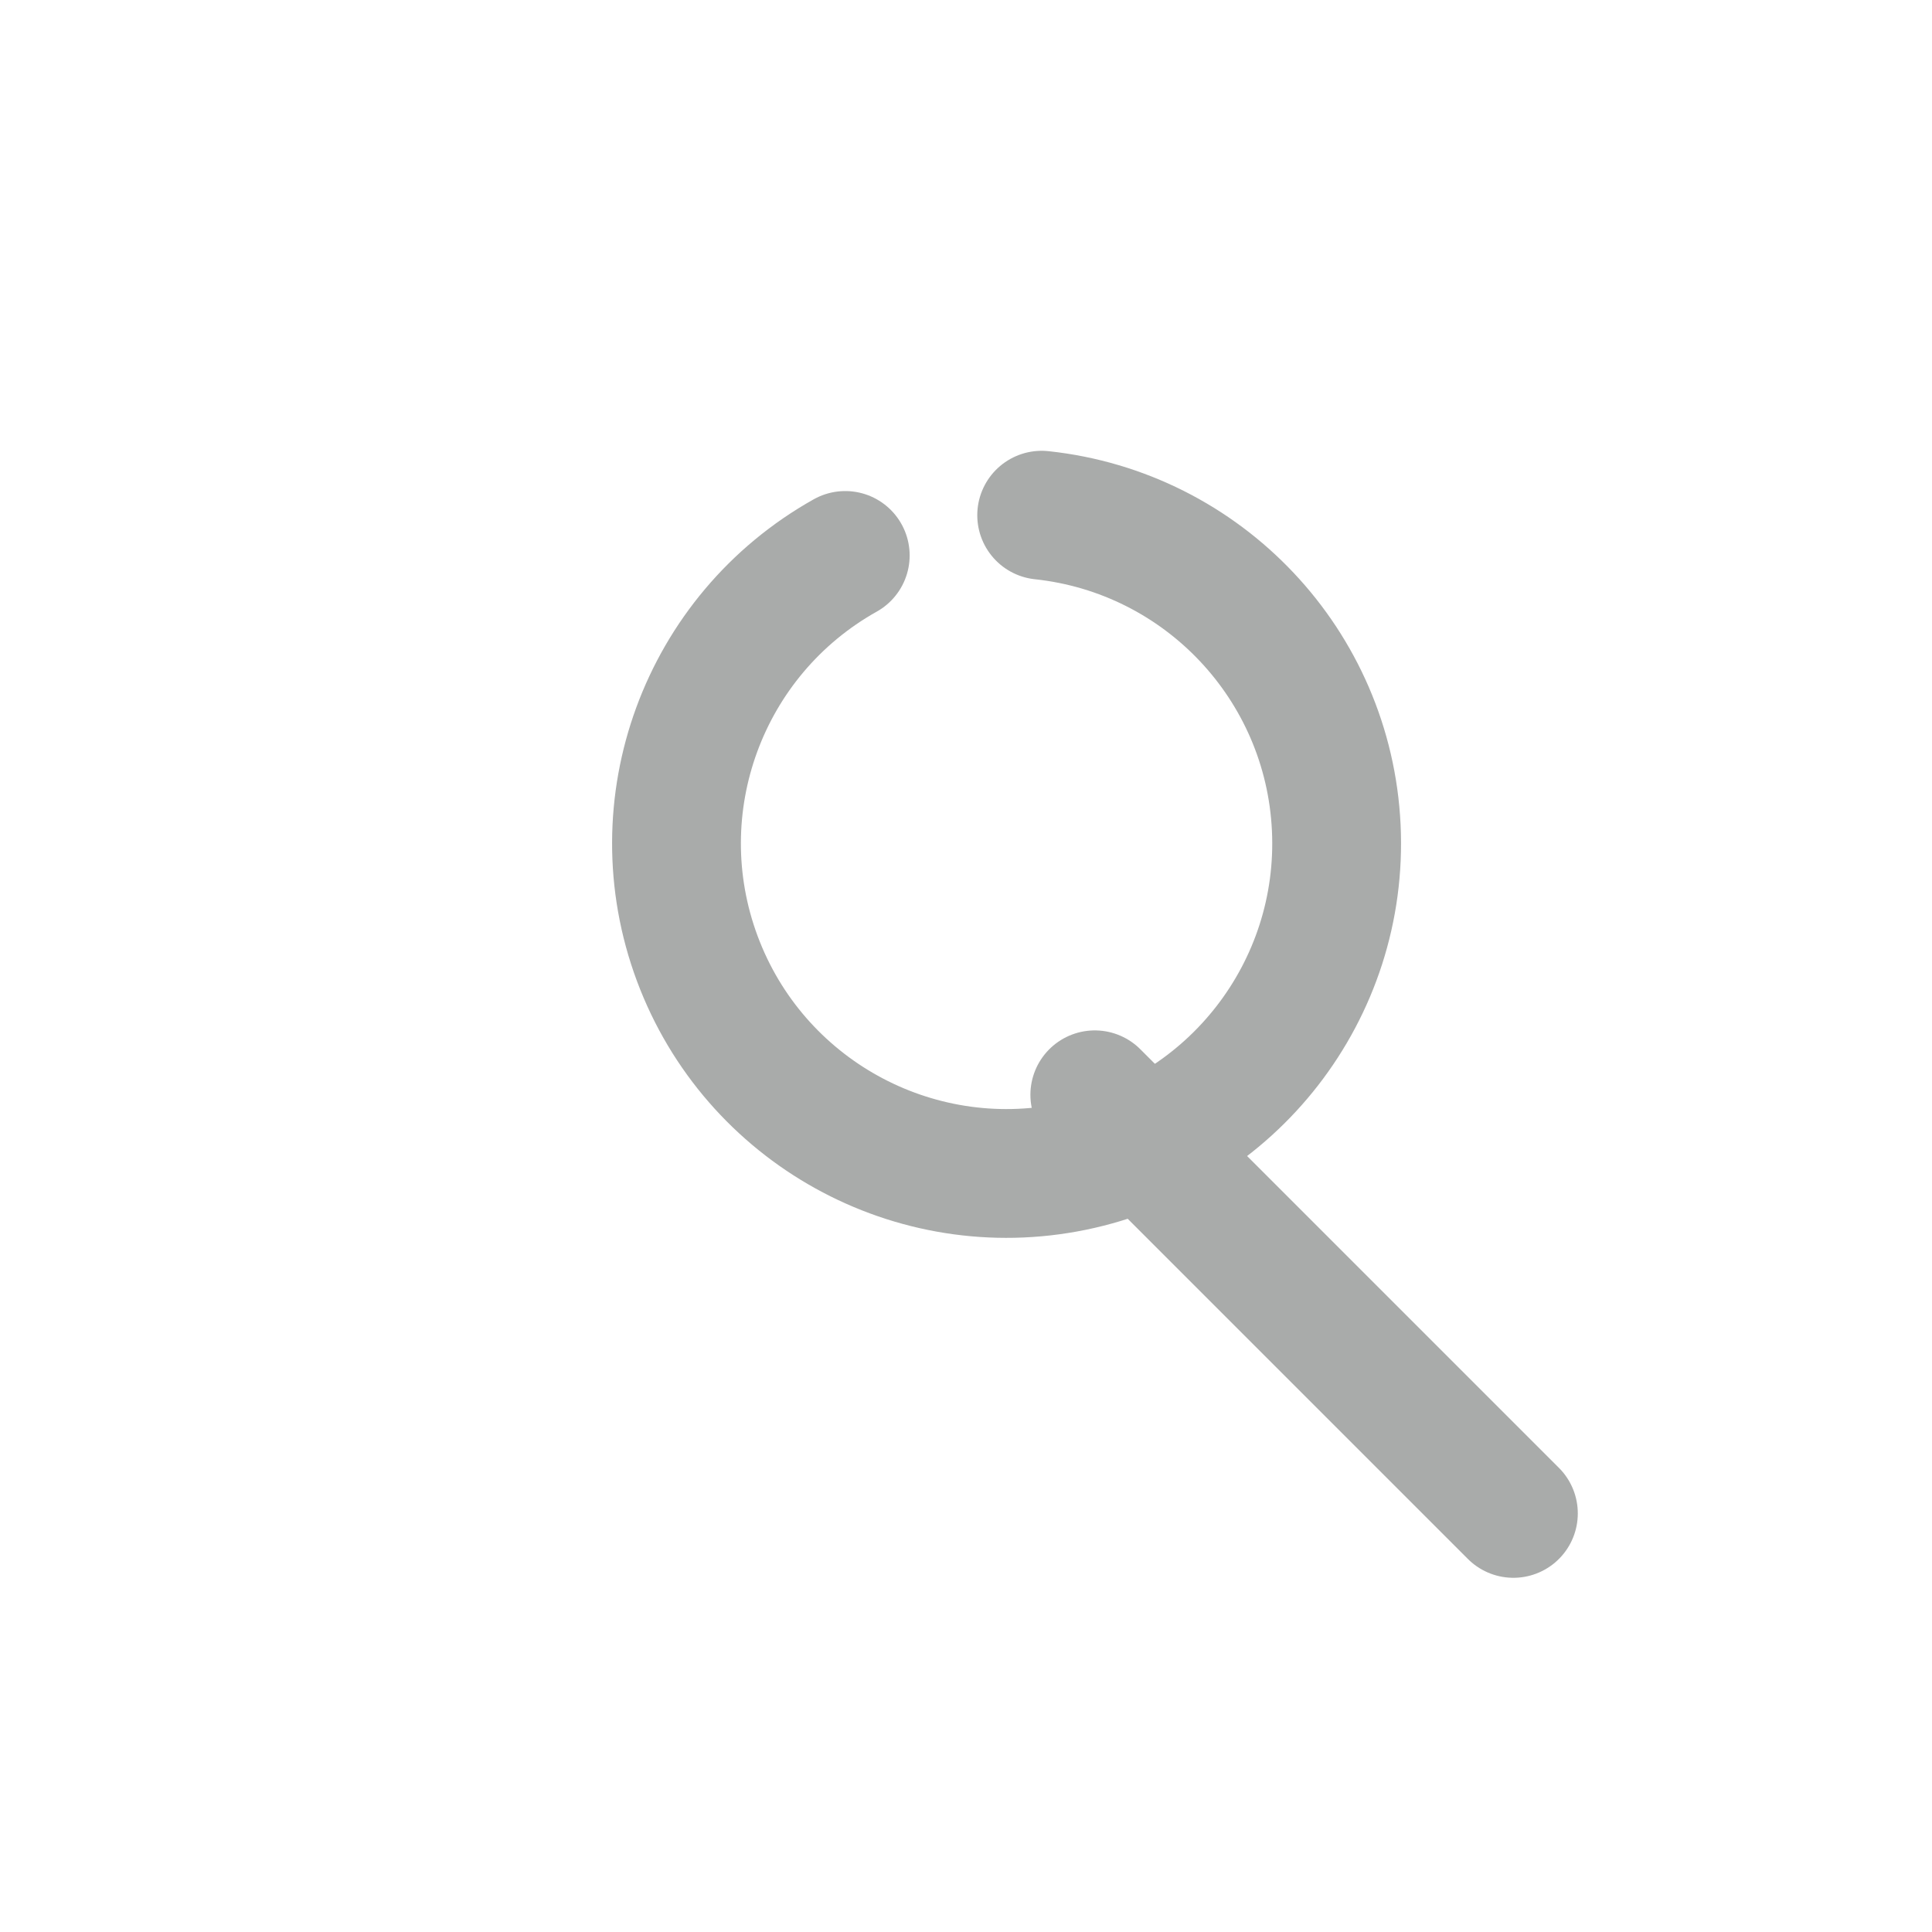
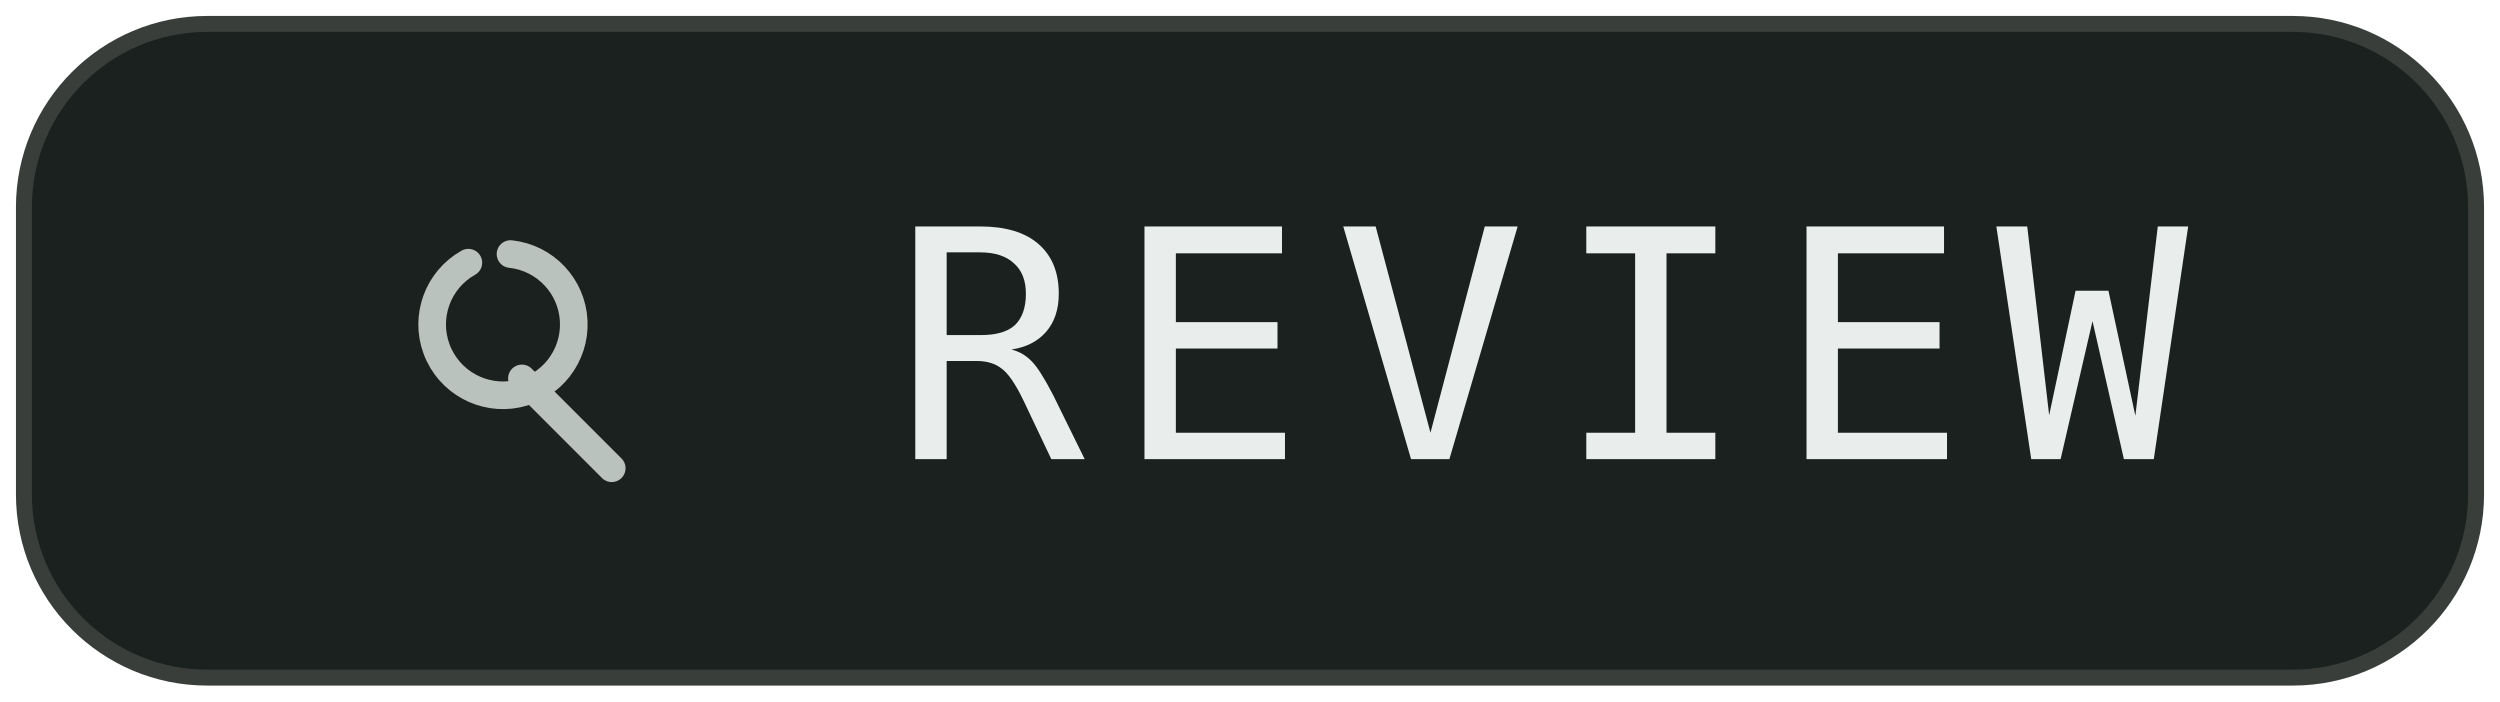
- <svg xmlns="http://www.w3.org/2000/svg" width="22" height="22" viewBox="0 0 24 24" fill="none" stroke="#a9abaa" stroke-width="1.6" stroke-linecap="round" stroke-linejoin="round" role="img" aria-label="cat-review">
-   <path d="M12.94 6.4 A4.1 4.1 0 1 1 10.5 6.9" />
-   <path d="M13.6 13.6 L18.8 18.8" />
+ <svg xmlns="http://www.w3.org/2000/svg" width="78.4" height="22" viewBox="0 0 78.4 22" role="img" aria-label="Review">
+   <rect x="0.5" y="0.5" width="77.4" height="21" rx="6" fill="#1B211E" stroke="rgba(255,255,255,0.13)" />
+   <g transform="translate(9,4.5) scale(0.5417)" fill="none" stroke="#B9C2BC" stroke-width="1.6" stroke-linecap="round" stroke-linejoin="round">
+     <path d="M12.94 6.4 A4.1 4.1 0 1 1 10.5 6.9" />
+     <path d="M13.6 13.6 L18.8 18.8" />
+   </g>
+   <text x="28" y="14.4" font-family="'JetBrains Mono',SFMono-Regular,Consolas,Menlo,monospace" font-size="10" letter-spacing="0.9" textLength="41.4" lengthAdjust="spacingAndGlyphs" fill="#E9EDEB">REVIEW</text>
</svg>
